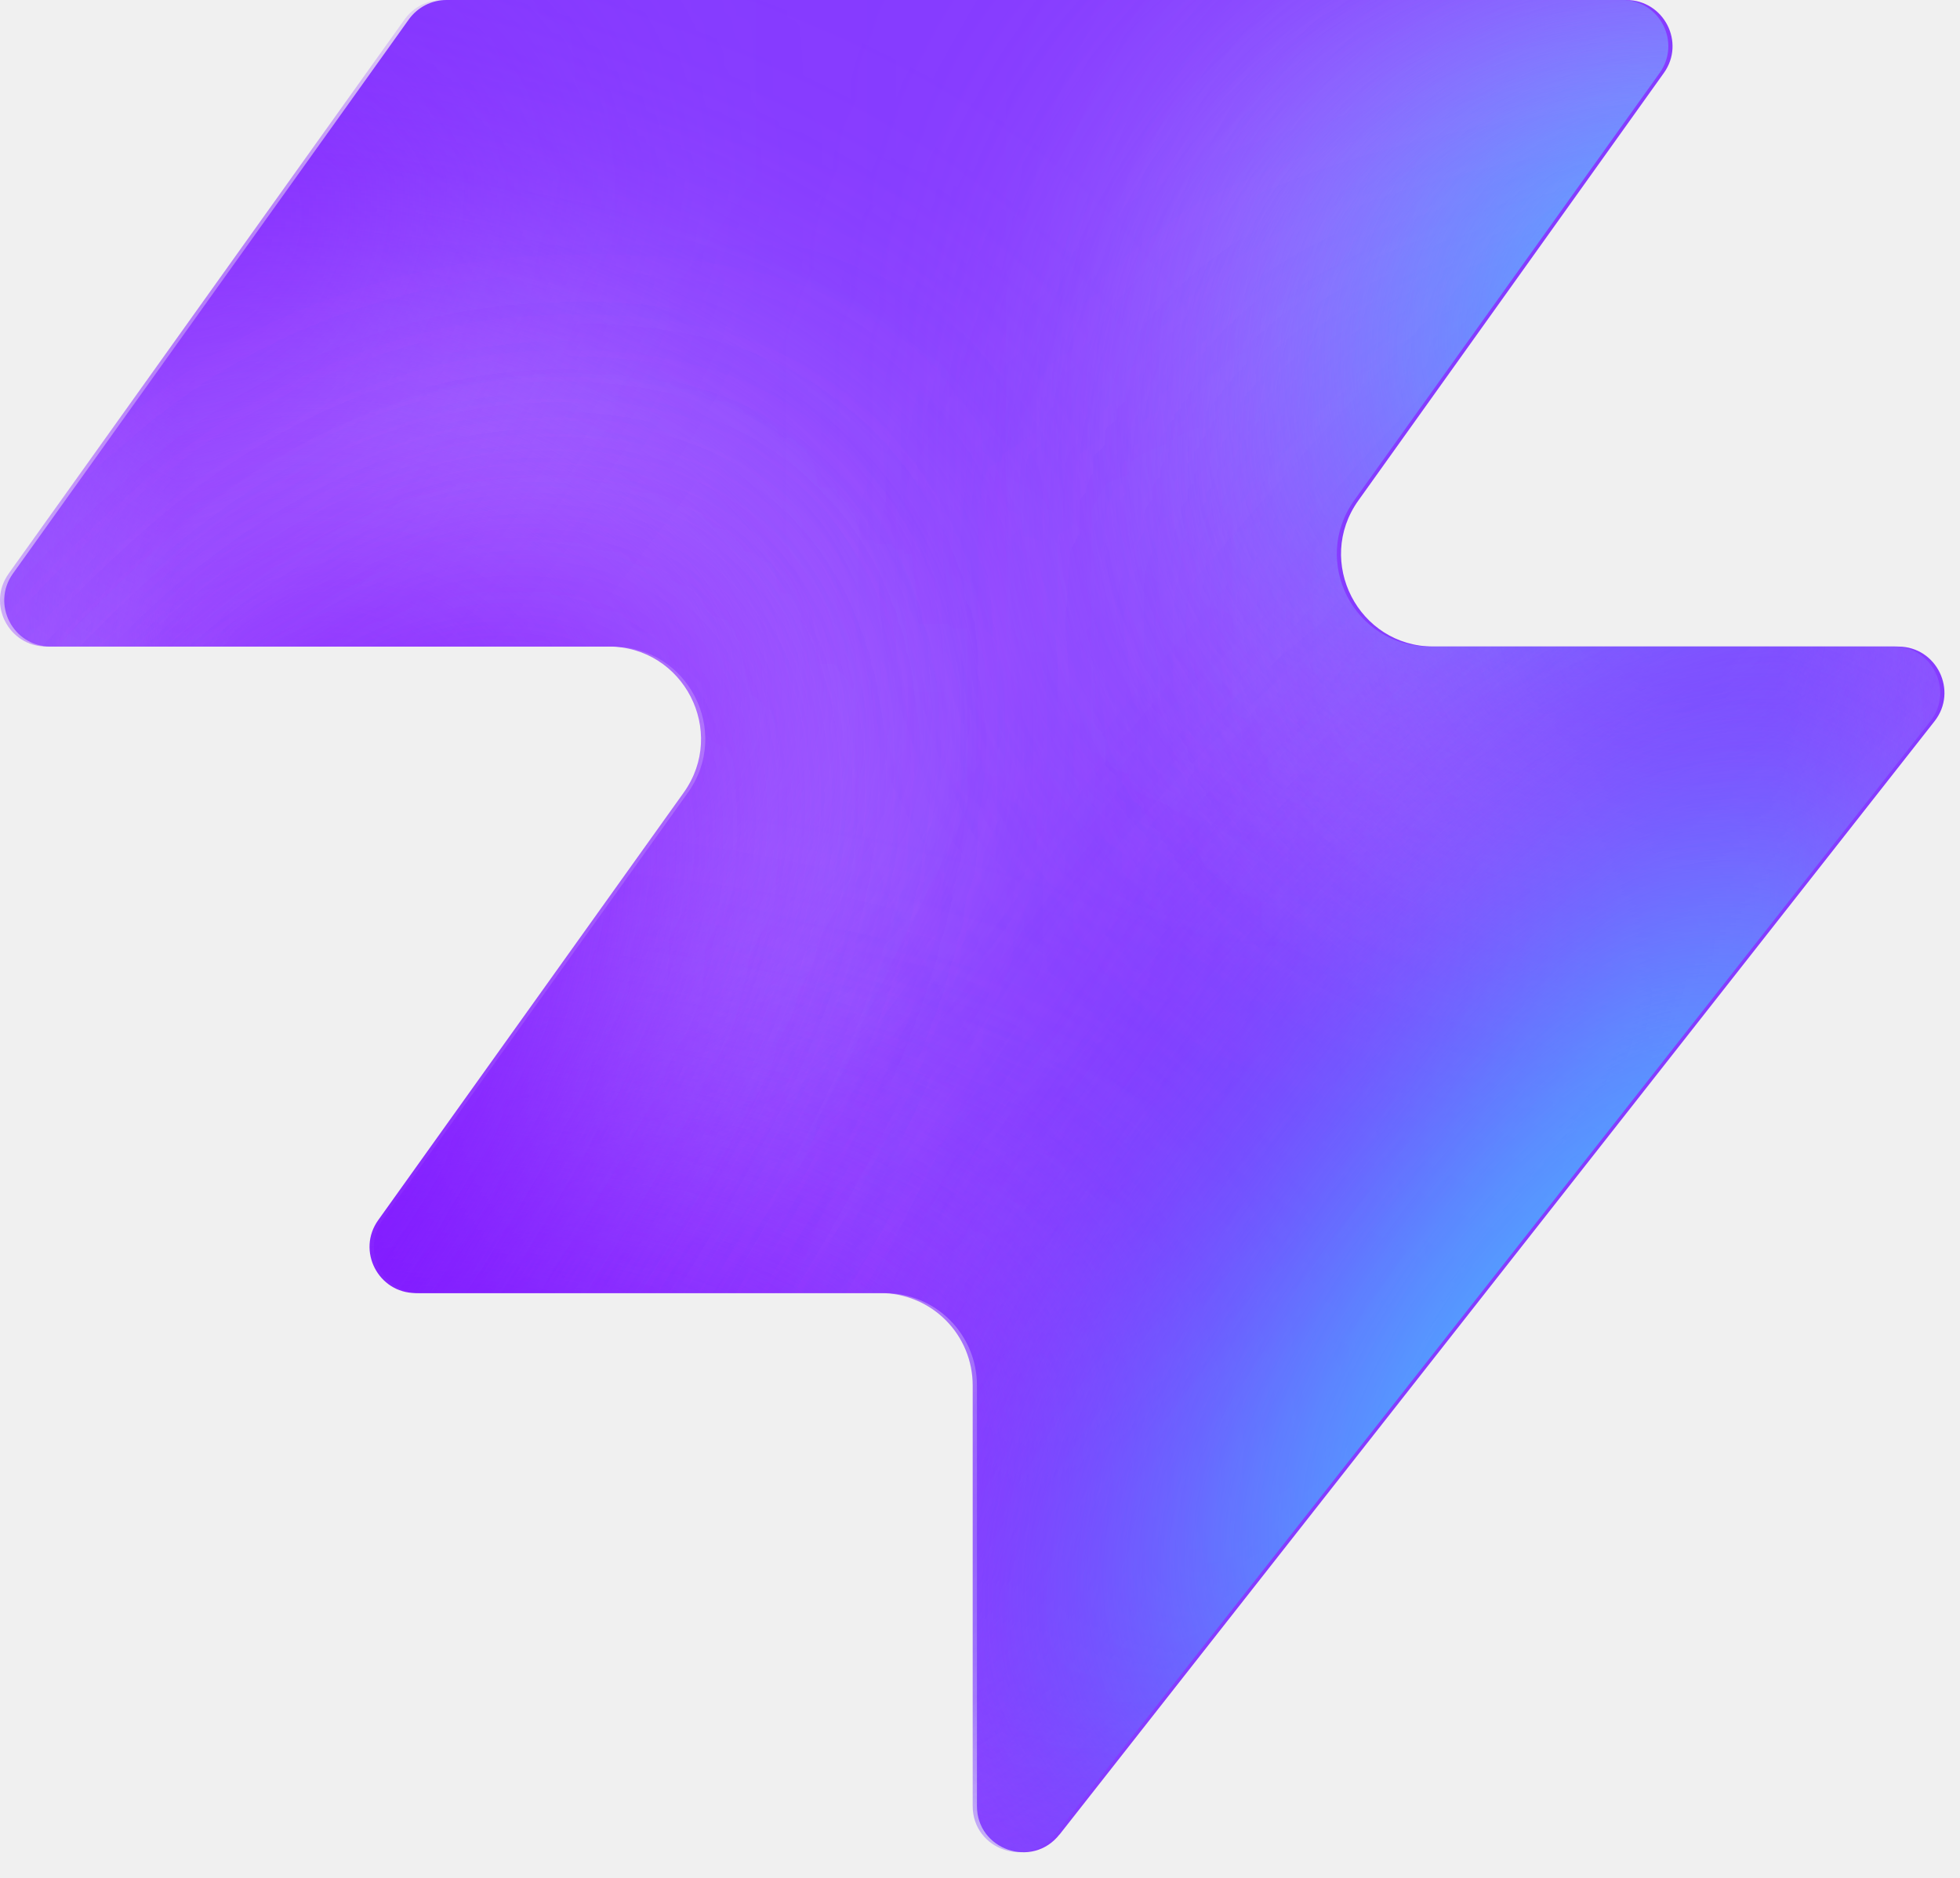
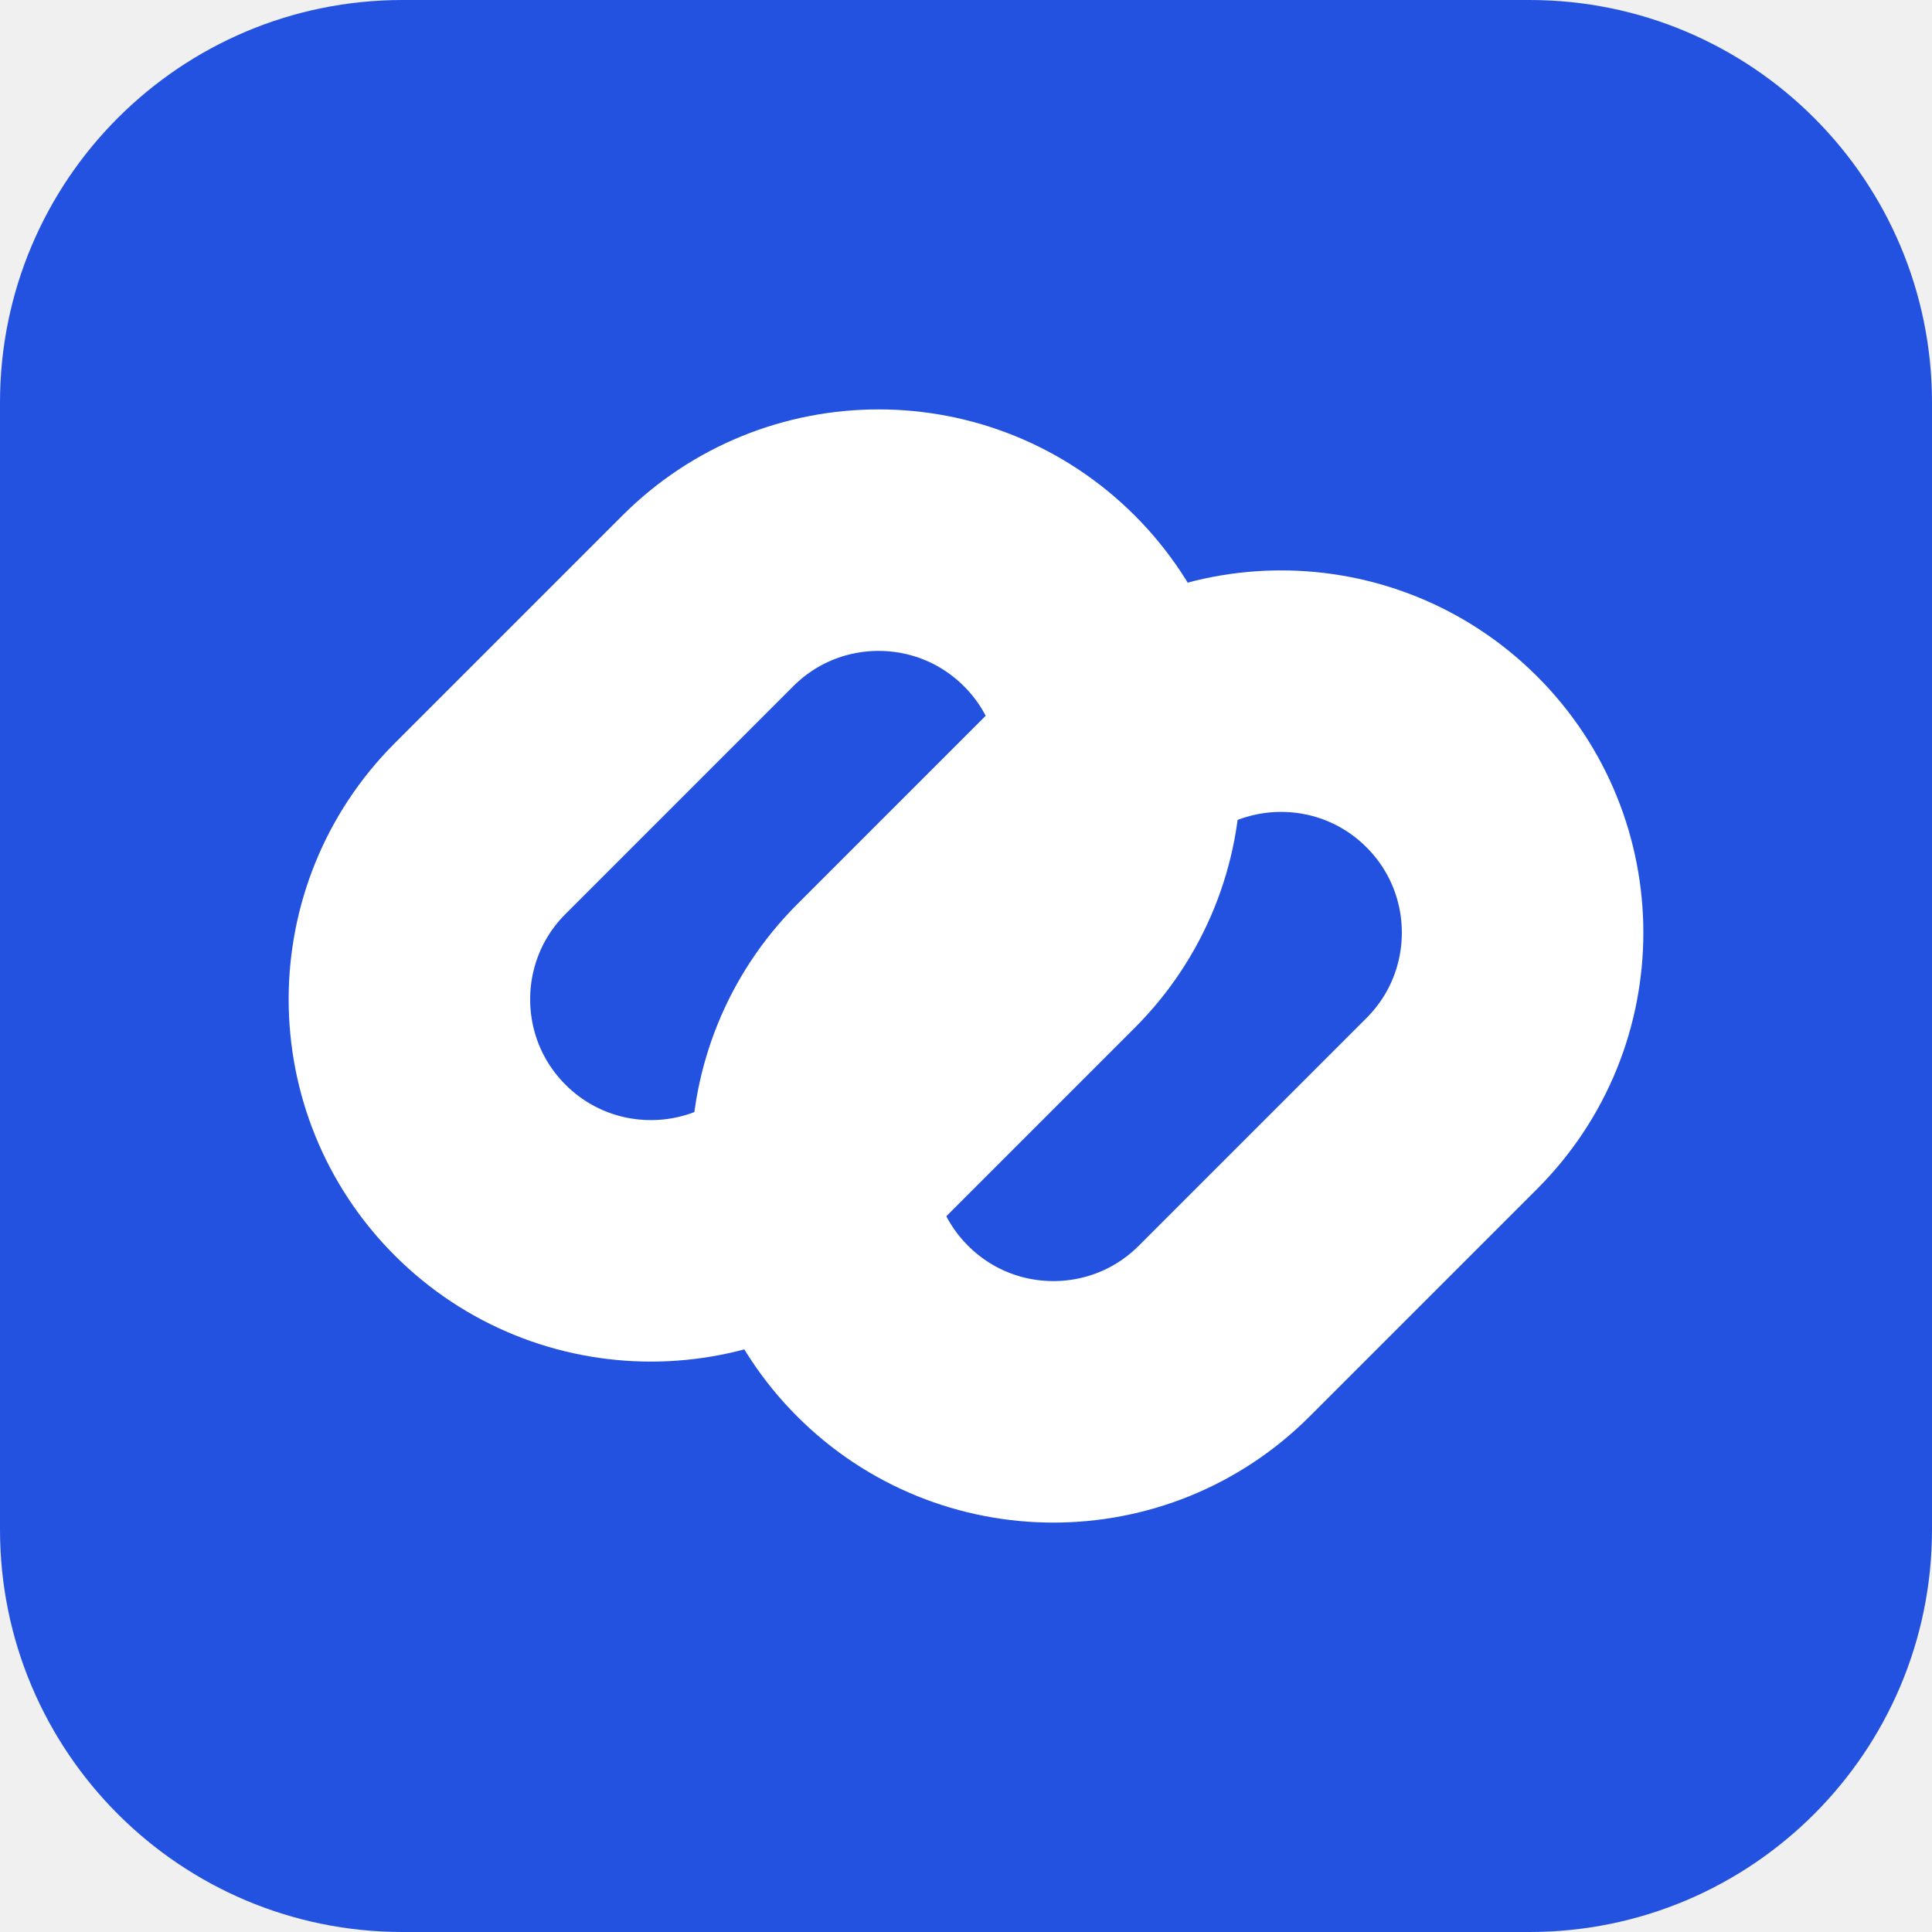
- <svg xmlns="http://www.w3.org/2000/svg" width="48" height="46" fill="none" viewBox="0 0 48 46">
-   <path fill="#863bff" d="M25.946 44.938c-.664.845-2.021.375-2.021-.698V33.937a2.26 2.26 0 0 0-2.262-2.262H10.287c-.92 0-1.456-1.04-.92-1.788l7.48-10.471c1.07-1.497 0-3.578-1.842-3.578H1.237c-.92 0-1.456-1.04-.92-1.788L10.013.474c.214-.297.556-.474.92-.474h28.894c.92 0 1.456 1.04.92 1.788l-7.48 10.471c-1.07 1.498 0 3.579 1.842 3.579h11.377c.943 0 1.473 1.088.89 1.83L25.947 44.94z" style="fill:#863bff;fill:color(display-p3 .525 .23 1);fill-opacity:1" />
-   <mask id="a" width="48" height="46" x="0" y="0" maskUnits="userSpaceOnUse" style="mask-type:alpha">
-     <path fill="#000" d="M25.842 44.938c-.664.844-2.021.375-2.021-.698V33.937a2.26 2.26 0 0 0-2.262-2.262H10.183c-.92 0-1.456-1.04-.92-1.788l7.48-10.471c1.07-1.498 0-3.579-1.842-3.579H1.133c-.92 0-1.456-1.04-.92-1.787L9.91.473c.214-.297.556-.474.92-.474h28.894c.92 0 1.456 1.04.92 1.788l-7.48 10.471c-1.07 1.498 0 3.578 1.842 3.578h11.377c.943 0 1.473 1.088.89 1.832L25.843 44.94z" style="fill:#000;fill-opacity:1" />
-   </mask>
-   <g mask="url(#a)">
-     <g filter="url(#b)">
-       <ellipse cx="5.508" cy="14.704" fill="#ede6ff" rx="5.508" ry="14.704" style="fill:#ede6ff;fill:color(display-p3 .927 .903 1);fill-opacity:1" transform="matrix(.00324 1 1 -.00324 -4.47 31.516)" />
-     </g>
-     <g filter="url(#c)">
-       <ellipse cx="10.399" cy="29.851" fill="#ede6ff" rx="10.399" ry="29.851" style="fill:#ede6ff;fill:color(display-p3 .927 .903 1);fill-opacity:1" transform="matrix(.00324 1 1 -.00324 -39.328 7.883)" />
-     </g>
-     <g filter="url(#d)">
-       <ellipse cx="5.508" cy="30.487" fill="#7e14ff" rx="5.508" ry="30.487" style="fill:#7e14ff;fill:color(display-p3 .492 .077 1);fill-opacity:1" transform="rotate(89.814 -25.913 -14.639)scale(1 -1)" />
-     </g>
-     <g filter="url(#e)">
-       <ellipse cx="5.508" cy="30.599" fill="#7e14ff" rx="5.508" ry="30.599" style="fill:#7e14ff;fill:color(display-p3 .492 .077 1);fill-opacity:1" transform="rotate(89.814 -32.644 -3.334)scale(1 -1)" />
-     </g>
-     <g filter="url(#f)">
-       <ellipse cx="5.508" cy="30.599" fill="#7e14ff" rx="5.508" ry="30.599" style="fill:#7e14ff;fill:color(display-p3 .492 .077 1);fill-opacity:1" transform="matrix(.00324 1 1 -.00324 -34.34 30.47)" />
-     </g>
-     <g filter="url(#g)">
-       <ellipse cx="14.072" cy="22.078" fill="#ede6ff" rx="14.072" ry="22.078" style="fill:#ede6ff;fill:color(display-p3 .927 .903 1);fill-opacity:1" transform="rotate(93.35 24.506 48.493)scale(-1 1)" />
-     </g>
-     <g filter="url(#h)">
-       <ellipse cx="3.47" cy="21.501" fill="#7e14ff" rx="3.47" ry="21.501" style="fill:#7e14ff;fill:color(display-p3 .492 .077 1);fill-opacity:1" transform="rotate(89.009 28.708 47.59)scale(-1 1)" />
-     </g>
-     <g filter="url(#i)">
-       <ellipse cx="3.47" cy="21.501" fill="#7e14ff" rx="3.47" ry="21.501" style="fill:#7e14ff;fill:color(display-p3 .492 .077 1);fill-opacity:1" transform="rotate(89.009 28.708 47.59)scale(-1 1)" />
-     </g>
-     <g filter="url(#j)">
-       <ellipse cx=".387" cy="8.972" fill="#7e14ff" rx="4.407" ry="29.108" style="fill:#7e14ff;fill:color(display-p3 .492 .077 1);fill-opacity:1" transform="rotate(39.51 .387 8.972)" />
-     </g>
-     <g filter="url(#k)">
-       <ellipse cx="47.523" cy="-6.092" fill="#7e14ff" rx="4.407" ry="29.108" style="fill:#7e14ff;fill:color(display-p3 .492 .077 1);fill-opacity:1" transform="rotate(37.892 47.523 -6.092)" />
-     </g>
-     <g filter="url(#l)">
-       <ellipse cx="41.412" cy="6.333" fill="#47bfff" rx="5.971" ry="9.665" style="fill:#47bfff;fill:color(display-p3 .28 .748 1);fill-opacity:1" transform="rotate(37.892 41.412 6.333)" />
-     </g>
-     <g filter="url(#m)">
-       <ellipse cx="-1.879" cy="38.332" fill="#7e14ff" rx="4.407" ry="29.108" style="fill:#7e14ff;fill:color(display-p3 .492 .077 1);fill-opacity:1" transform="rotate(37.892 -1.88 38.332)" />
-     </g>
-     <g filter="url(#n)">
-       <ellipse cx="-1.879" cy="38.332" fill="#7e14ff" rx="4.407" ry="29.108" style="fill:#7e14ff;fill:color(display-p3 .492 .077 1);fill-opacity:1" transform="rotate(37.892 -1.88 38.332)" />
-     </g>
-     <g filter="url(#o)">
-       <ellipse cx="35.651" cy="29.907" fill="#7e14ff" rx="4.407" ry="29.108" style="fill:#7e14ff;fill:color(display-p3 .492 .077 1);fill-opacity:1" transform="rotate(37.892 35.651 29.907)" />
-     </g>
-     <g filter="url(#p)">
-       <ellipse cx="38.418" cy="32.4" fill="#47bfff" rx="5.971" ry="15.297" style="fill:#47bfff;fill:color(display-p3 .28 .748 1);fill-opacity:1" transform="rotate(37.892 38.418 32.4)" />
-     </g>
+ <svg xmlns="http://www.w3.org/2000/svg" viewBox="0 0 48 48">
+   <rect width="48" height="48" rx="10" fill="#2452E0" />
+   <g fill="none" stroke="#FFFFFF" stroke-width="6" stroke-linecap="round">
+     <rect x="9" y="16" width="20" height="12" rx="6" transform="rotate(-45 19 22)" />
+     <rect x="19" y="20" width="20" height="12" rx="6" transform="rotate(-45 29 26)" />
  </g>
-   <defs>
-     <filter id="b" width="60.045" height="41.654" x="-19.77" y="16.149" color-interpolation-filters="sRGB" filterUnits="userSpaceOnUse">
-       <feFlood flood-opacity="0" result="BackgroundImageFix" />
-       <feBlend in="SourceGraphic" in2="BackgroundImageFix" result="shape" />
-       <feGaussianBlur result="effect1_foregroundBlur_2002_17158" stdDeviation="7.659" />
-     </filter>
-     <filter id="c" width="90.34" height="51.437" x="-54.613" y="-7.533" color-interpolation-filters="sRGB" filterUnits="userSpaceOnUse">
-       <feFlood flood-opacity="0" result="BackgroundImageFix" />
-       <feBlend in="SourceGraphic" in2="BackgroundImageFix" result="shape" />
-       <feGaussianBlur result="effect1_foregroundBlur_2002_17158" stdDeviation="7.659" />
-     </filter>
-     <filter id="d" width="79.355" height="29.4" x="-49.64" y="2.03" color-interpolation-filters="sRGB" filterUnits="userSpaceOnUse">
-       <feFlood flood-opacity="0" result="BackgroundImageFix" />
-       <feBlend in="SourceGraphic" in2="BackgroundImageFix" result="shape" />
-       <feGaussianBlur result="effect1_foregroundBlur_2002_17158" stdDeviation="4.596" />
-     </filter>
-     <filter id="e" width="79.579" height="29.4" x="-45.045" y="20.029" color-interpolation-filters="sRGB" filterUnits="userSpaceOnUse">
-       <feFlood flood-opacity="0" result="BackgroundImageFix" />
-       <feBlend in="SourceGraphic" in2="BackgroundImageFix" result="shape" />
-       <feGaussianBlur result="effect1_foregroundBlur_2002_17158" stdDeviation="4.596" />
-     </filter>
-     <filter id="f" width="79.579" height="29.4" x="-43.513" y="21.178" color-interpolation-filters="sRGB" filterUnits="userSpaceOnUse">
-       <feFlood flood-opacity="0" result="BackgroundImageFix" />
-       <feBlend in="SourceGraphic" in2="BackgroundImageFix" result="shape" />
-       <feGaussianBlur result="effect1_foregroundBlur_2002_17158" stdDeviation="4.596" />
-     </filter>
-     <filter id="g" width="74.749" height="58.852" x="15.756" y="-17.901" color-interpolation-filters="sRGB" filterUnits="userSpaceOnUse">
-       <feFlood flood-opacity="0" result="BackgroundImageFix" />
-       <feBlend in="SourceGraphic" in2="BackgroundImageFix" result="shape" />
-       <feGaussianBlur result="effect1_foregroundBlur_2002_17158" stdDeviation="7.659" />
-     </filter>
-     <filter id="h" width="61.377" height="25.362" x="23.548" y="2.284" color-interpolation-filters="sRGB" filterUnits="userSpaceOnUse">
-       <feFlood flood-opacity="0" result="BackgroundImageFix" />
-       <feBlend in="SourceGraphic" in2="BackgroundImageFix" result="shape" />
-       <feGaussianBlur result="effect1_foregroundBlur_2002_17158" stdDeviation="4.596" />
-     </filter>
-     <filter id="i" width="61.377" height="25.362" x="23.548" y="2.284" color-interpolation-filters="sRGB" filterUnits="userSpaceOnUse">
-       <feFlood flood-opacity="0" result="BackgroundImageFix" />
-       <feBlend in="SourceGraphic" in2="BackgroundImageFix" result="shape" />
-       <feGaussianBlur result="effect1_foregroundBlur_2002_17158" stdDeviation="4.596" />
-     </filter>
-     <filter id="j" width="56.045" height="63.649" x="-27.636" y="-22.853" color-interpolation-filters="sRGB" filterUnits="userSpaceOnUse">
-       <feFlood flood-opacity="0" result="BackgroundImageFix" />
-       <feBlend in="SourceGraphic" in2="BackgroundImageFix" result="shape" />
-       <feGaussianBlur result="effect1_foregroundBlur_2002_17158" stdDeviation="4.596" />
-     </filter>
-     <filter id="k" width="54.814" height="64.646" x="20.116" y="-38.415" color-interpolation-filters="sRGB" filterUnits="userSpaceOnUse">
-       <feFlood flood-opacity="0" result="BackgroundImageFix" />
-       <feBlend in="SourceGraphic" in2="BackgroundImageFix" result="shape" />
-       <feGaussianBlur result="effect1_foregroundBlur_2002_17158" stdDeviation="4.596" />
-     </filter>
-     <filter id="l" width="33.541" height="35.313" x="24.641" y="-11.323" color-interpolation-filters="sRGB" filterUnits="userSpaceOnUse">
-       <feFlood flood-opacity="0" result="BackgroundImageFix" />
-       <feBlend in="SourceGraphic" in2="BackgroundImageFix" result="shape" />
-       <feGaussianBlur result="effect1_foregroundBlur_2002_17158" stdDeviation="4.596" />
-     </filter>
-     <filter id="m" width="54.814" height="64.646" x="-29.286" y="6.009" color-interpolation-filters="sRGB" filterUnits="userSpaceOnUse">
-       <feFlood flood-opacity="0" result="BackgroundImageFix" />
-       <feBlend in="SourceGraphic" in2="BackgroundImageFix" result="shape" />
-       <feGaussianBlur result="effect1_foregroundBlur_2002_17158" stdDeviation="4.596" />
-     </filter>
-     <filter id="n" width="54.814" height="64.646" x="-29.286" y="6.009" color-interpolation-filters="sRGB" filterUnits="userSpaceOnUse">
-       <feFlood flood-opacity="0" result="BackgroundImageFix" />
-       <feBlend in="SourceGraphic" in2="BackgroundImageFix" result="shape" />
-       <feGaussianBlur result="effect1_foregroundBlur_2002_17158" stdDeviation="4.596" />
-     </filter>
-     <filter id="o" width="54.814" height="64.646" x="8.244" y="-2.416" color-interpolation-filters="sRGB" filterUnits="userSpaceOnUse">
-       <feFlood flood-opacity="0" result="BackgroundImageFix" />
-       <feBlend in="SourceGraphic" in2="BackgroundImageFix" result="shape" />
-       <feGaussianBlur result="effect1_foregroundBlur_2002_17158" stdDeviation="4.596" />
-     </filter>
-     <filter id="p" width="39.409" height="43.623" x="18.713" y="10.588" color-interpolation-filters="sRGB" filterUnits="userSpaceOnUse">
-       <feFlood flood-opacity="0" result="BackgroundImageFix" />
-       <feBlend in="SourceGraphic" in2="BackgroundImageFix" result="shape" />
-       <feGaussianBlur result="effect1_foregroundBlur_2002_17158" stdDeviation="4.596" />
-     </filter>
-   </defs>
</svg>
